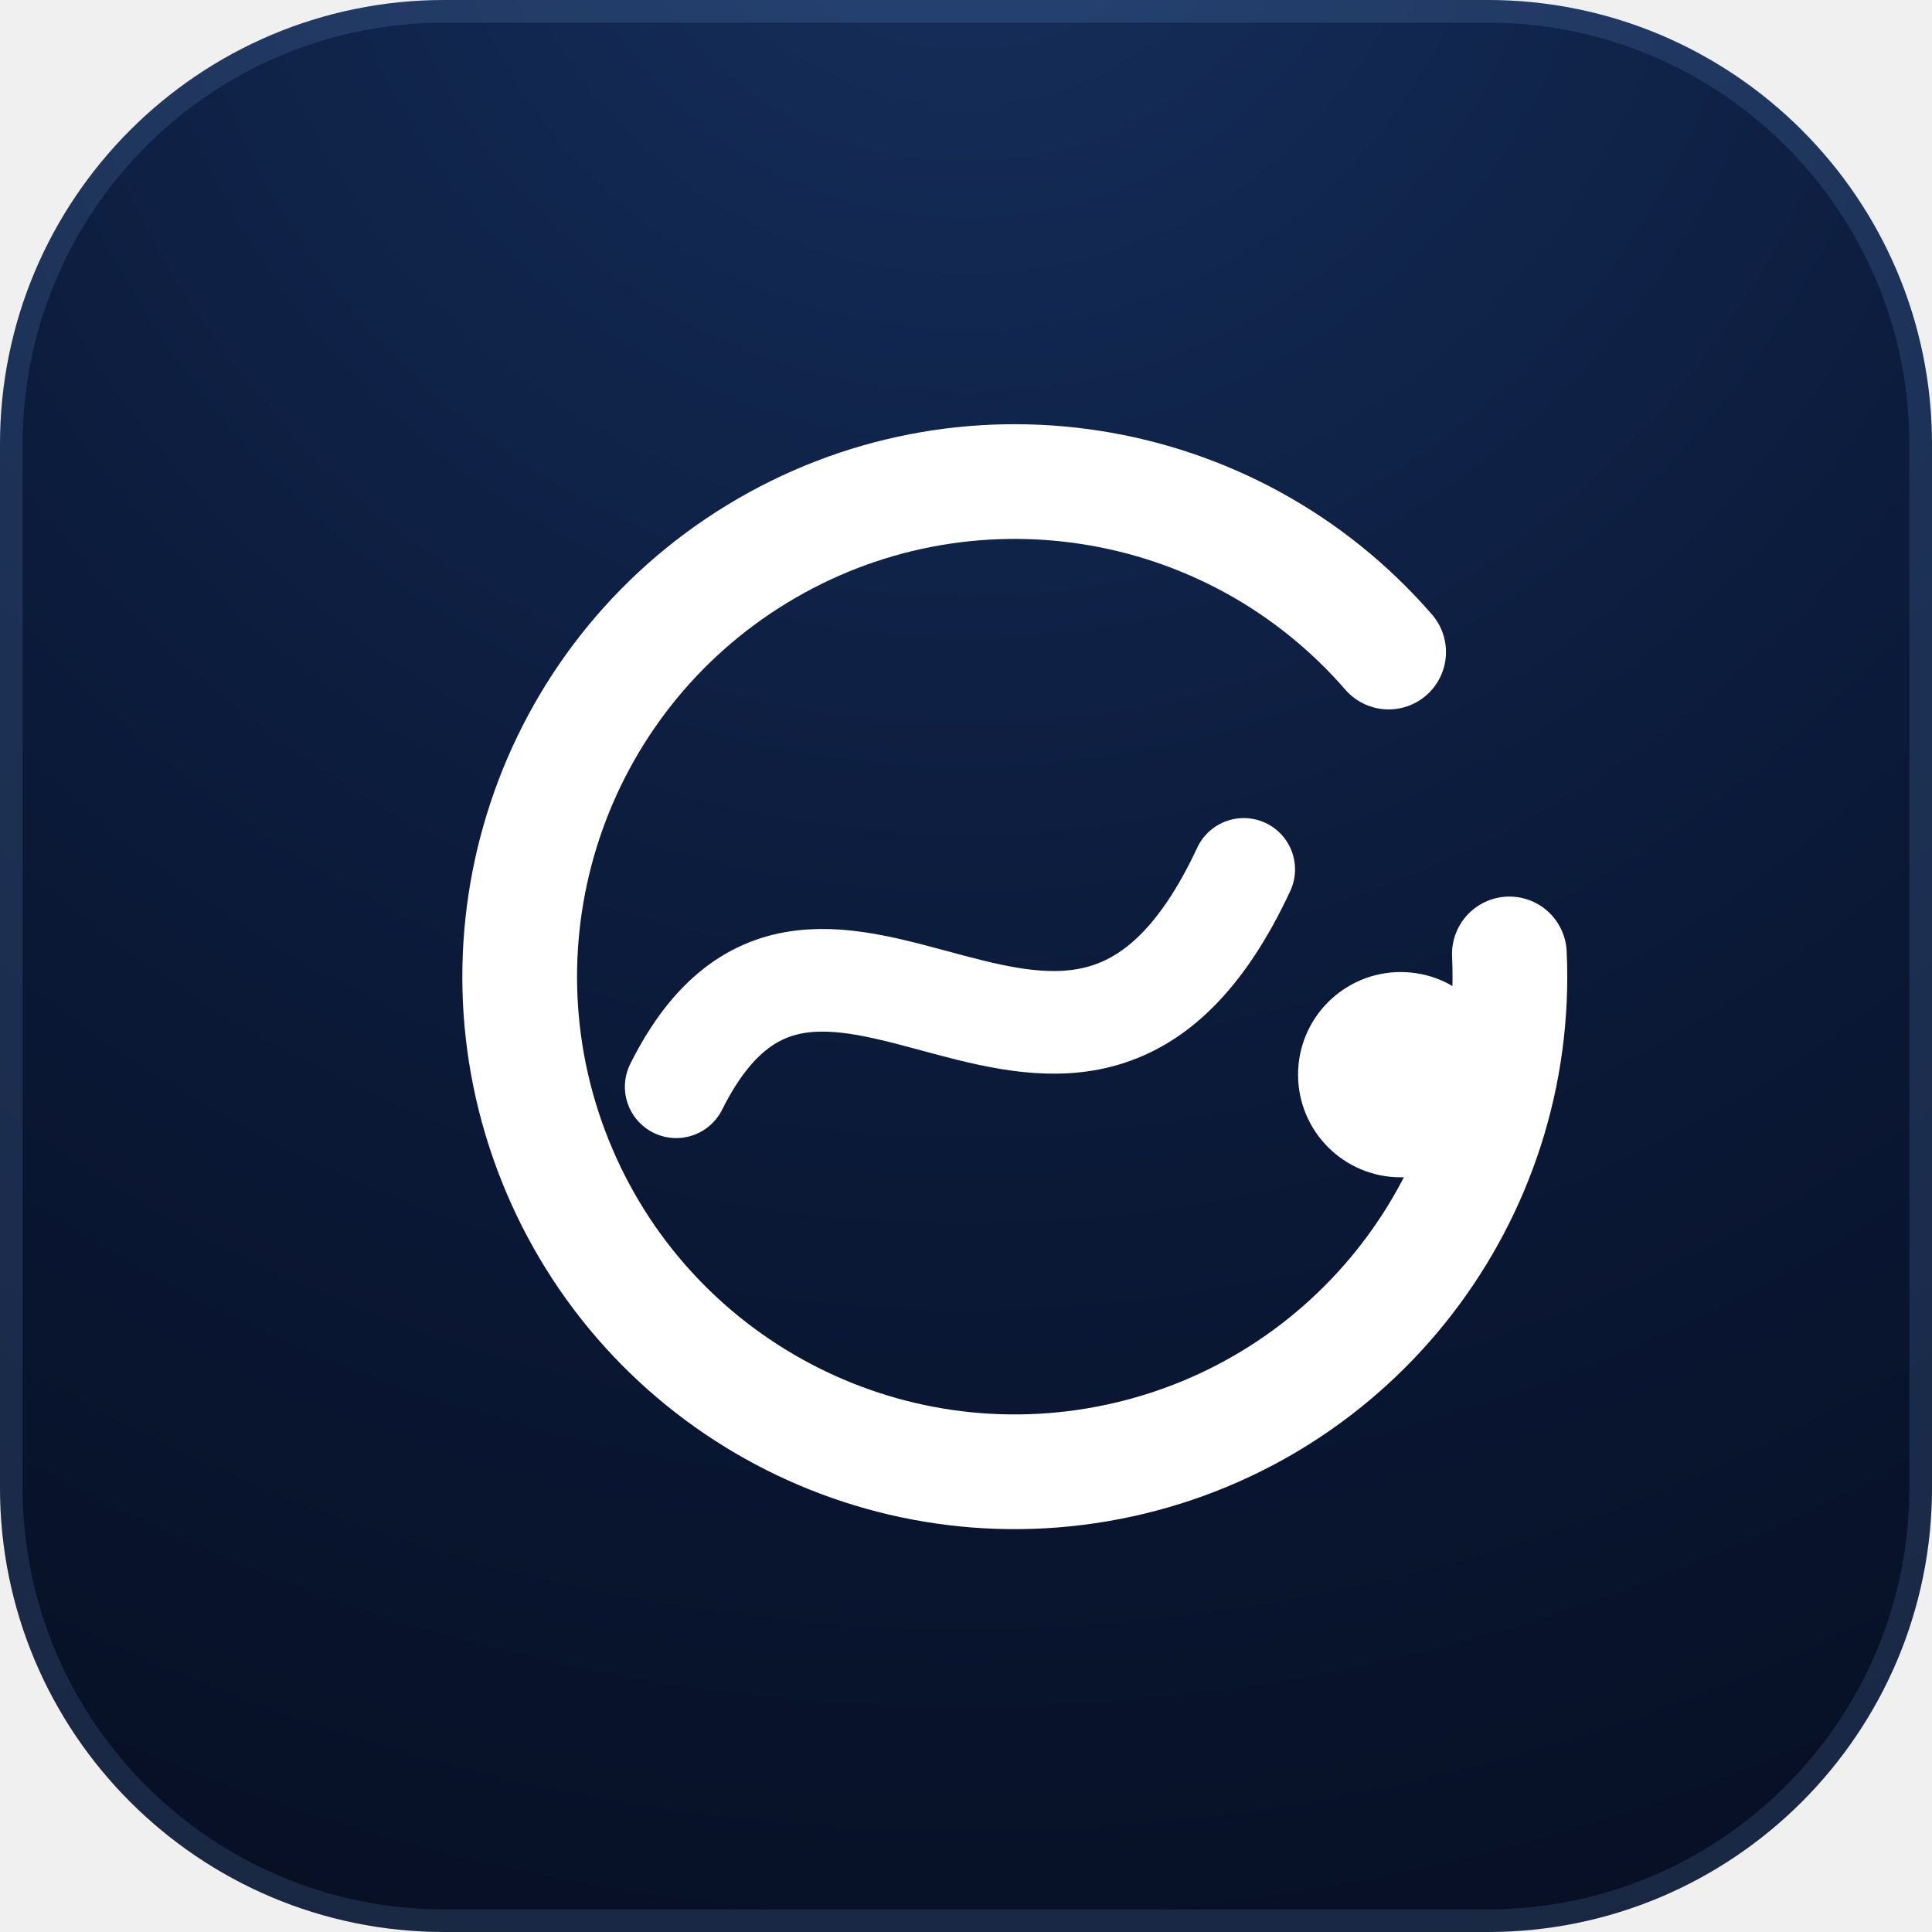
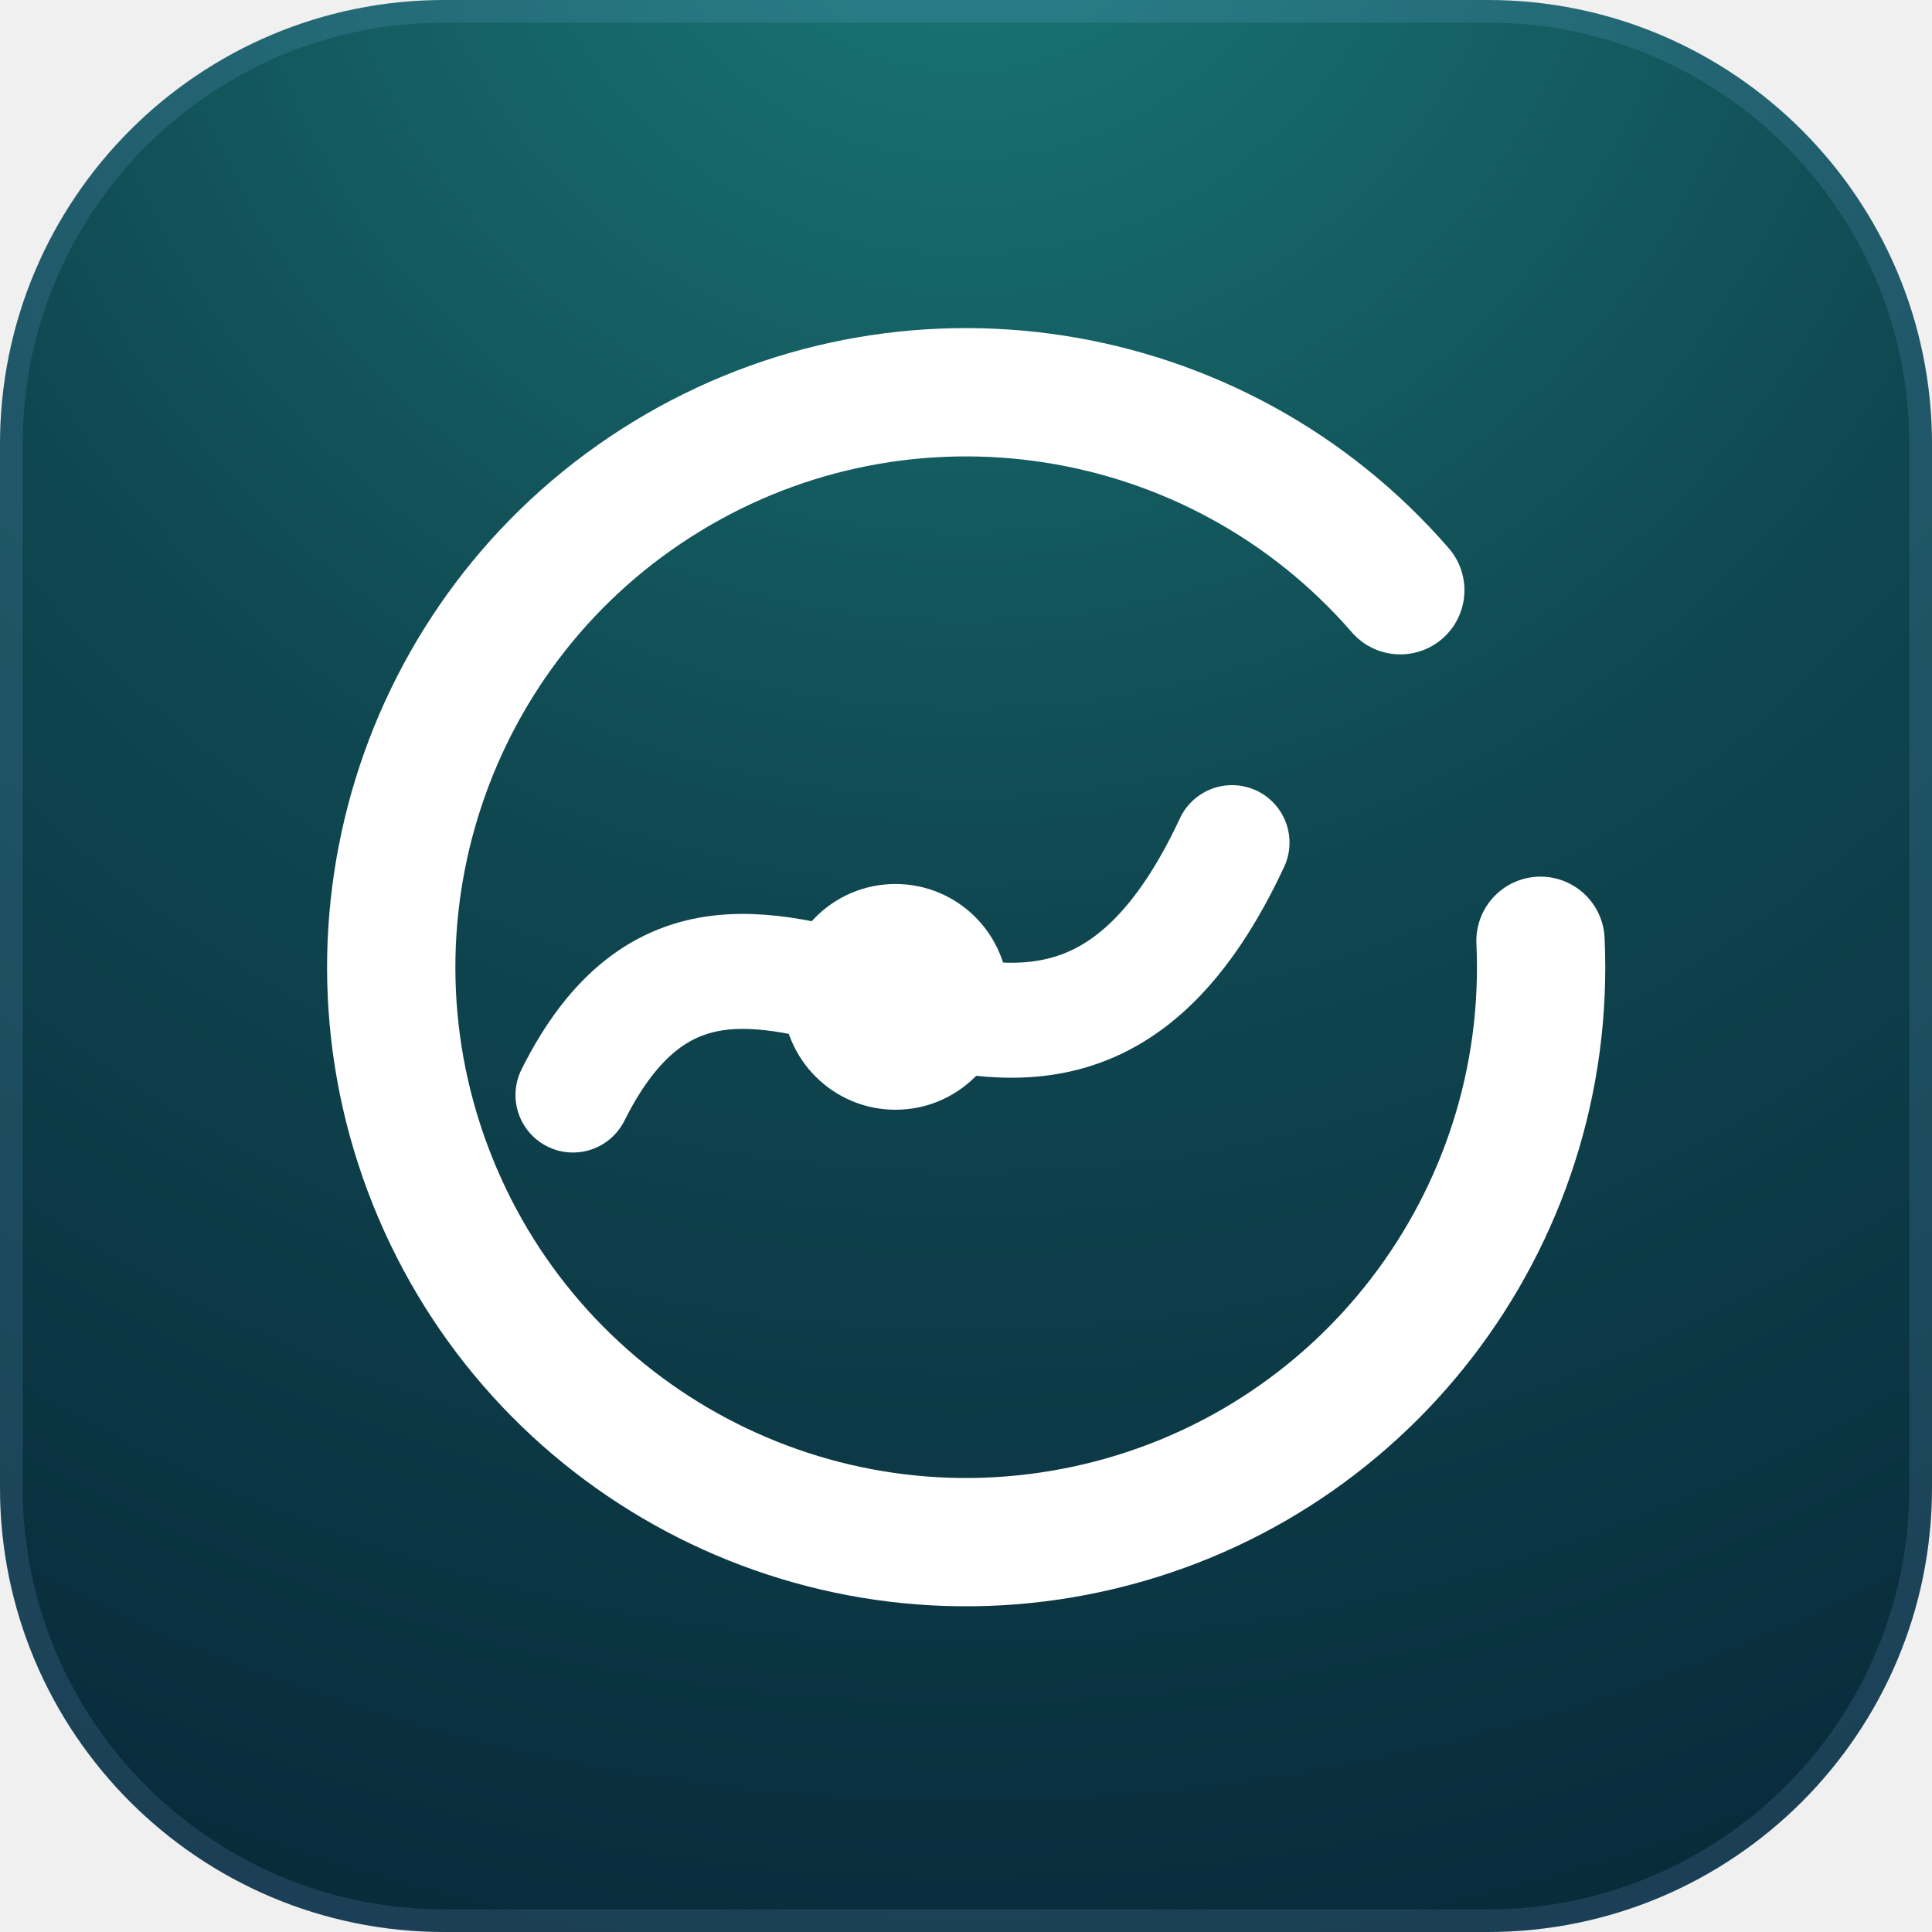
<svg xmlns="http://www.w3.org/2000/svg" viewBox="0 0 256 256">
  <defs>
    <radialGradient id="bg" cx="0.5" cy="-0.1" r="1.2">
-       <stop offset="0" stop-color="#16305e" />
-       <stop offset="0.48" stop-color="#0c1c3d" />
-       <stop offset="1" stop-color="#060e22" />
+       <stop offset="0" stop-color="#1a7a78" />
+       <stop offset="0.48" stop-color="#0f4750" />
+       <stop offset="1" stop-color="#082838" />
    </radialGradient>
  </defs>
  <rect width="256" height="256" rx="58.88" fill="url(#bg)" />
  <rect x="1.5" y="1.5" width="253" height="253" rx="57.38" fill="none" stroke="#8cbeff" stroke-opacity="0.14" stroke-width="3" />
-   <g transform="translate(25.6 25.6) scale(0.8)">
-     <path d="M198 76 a82 82 0 1 0 20 50" fill="none" stroke="#ffffff" stroke-width="19" stroke-linecap="round" />
-     <path d="M80 148 C104 100, 146 172, 174 112" fill="none" stroke="#ffffff" stroke-width="17" stroke-linecap="round" />
-     <circle cx="200" cy="146" r="17" fill="#ffffff" />
+   <g transform="translate(9.1 9.1) scale(0.929)">
+     <g transform="translate(-8.07 -1.61)" data-centre="1">
+       <path d="M198 76 a82 82 0 1 0 20 50" fill="none" stroke="#ffffff" stroke-width="18.3" stroke-linecap="round" />
+       <path d="M80 148 C104 100, 146 172, 174 112" fill="none" stroke="#ffffff" stroke-width="16.4" stroke-linecap="round" />
+       <circle cx="126" cy="134" r="16.1" fill="#ffffff" />
+     </g>
  </g>
</svg>
